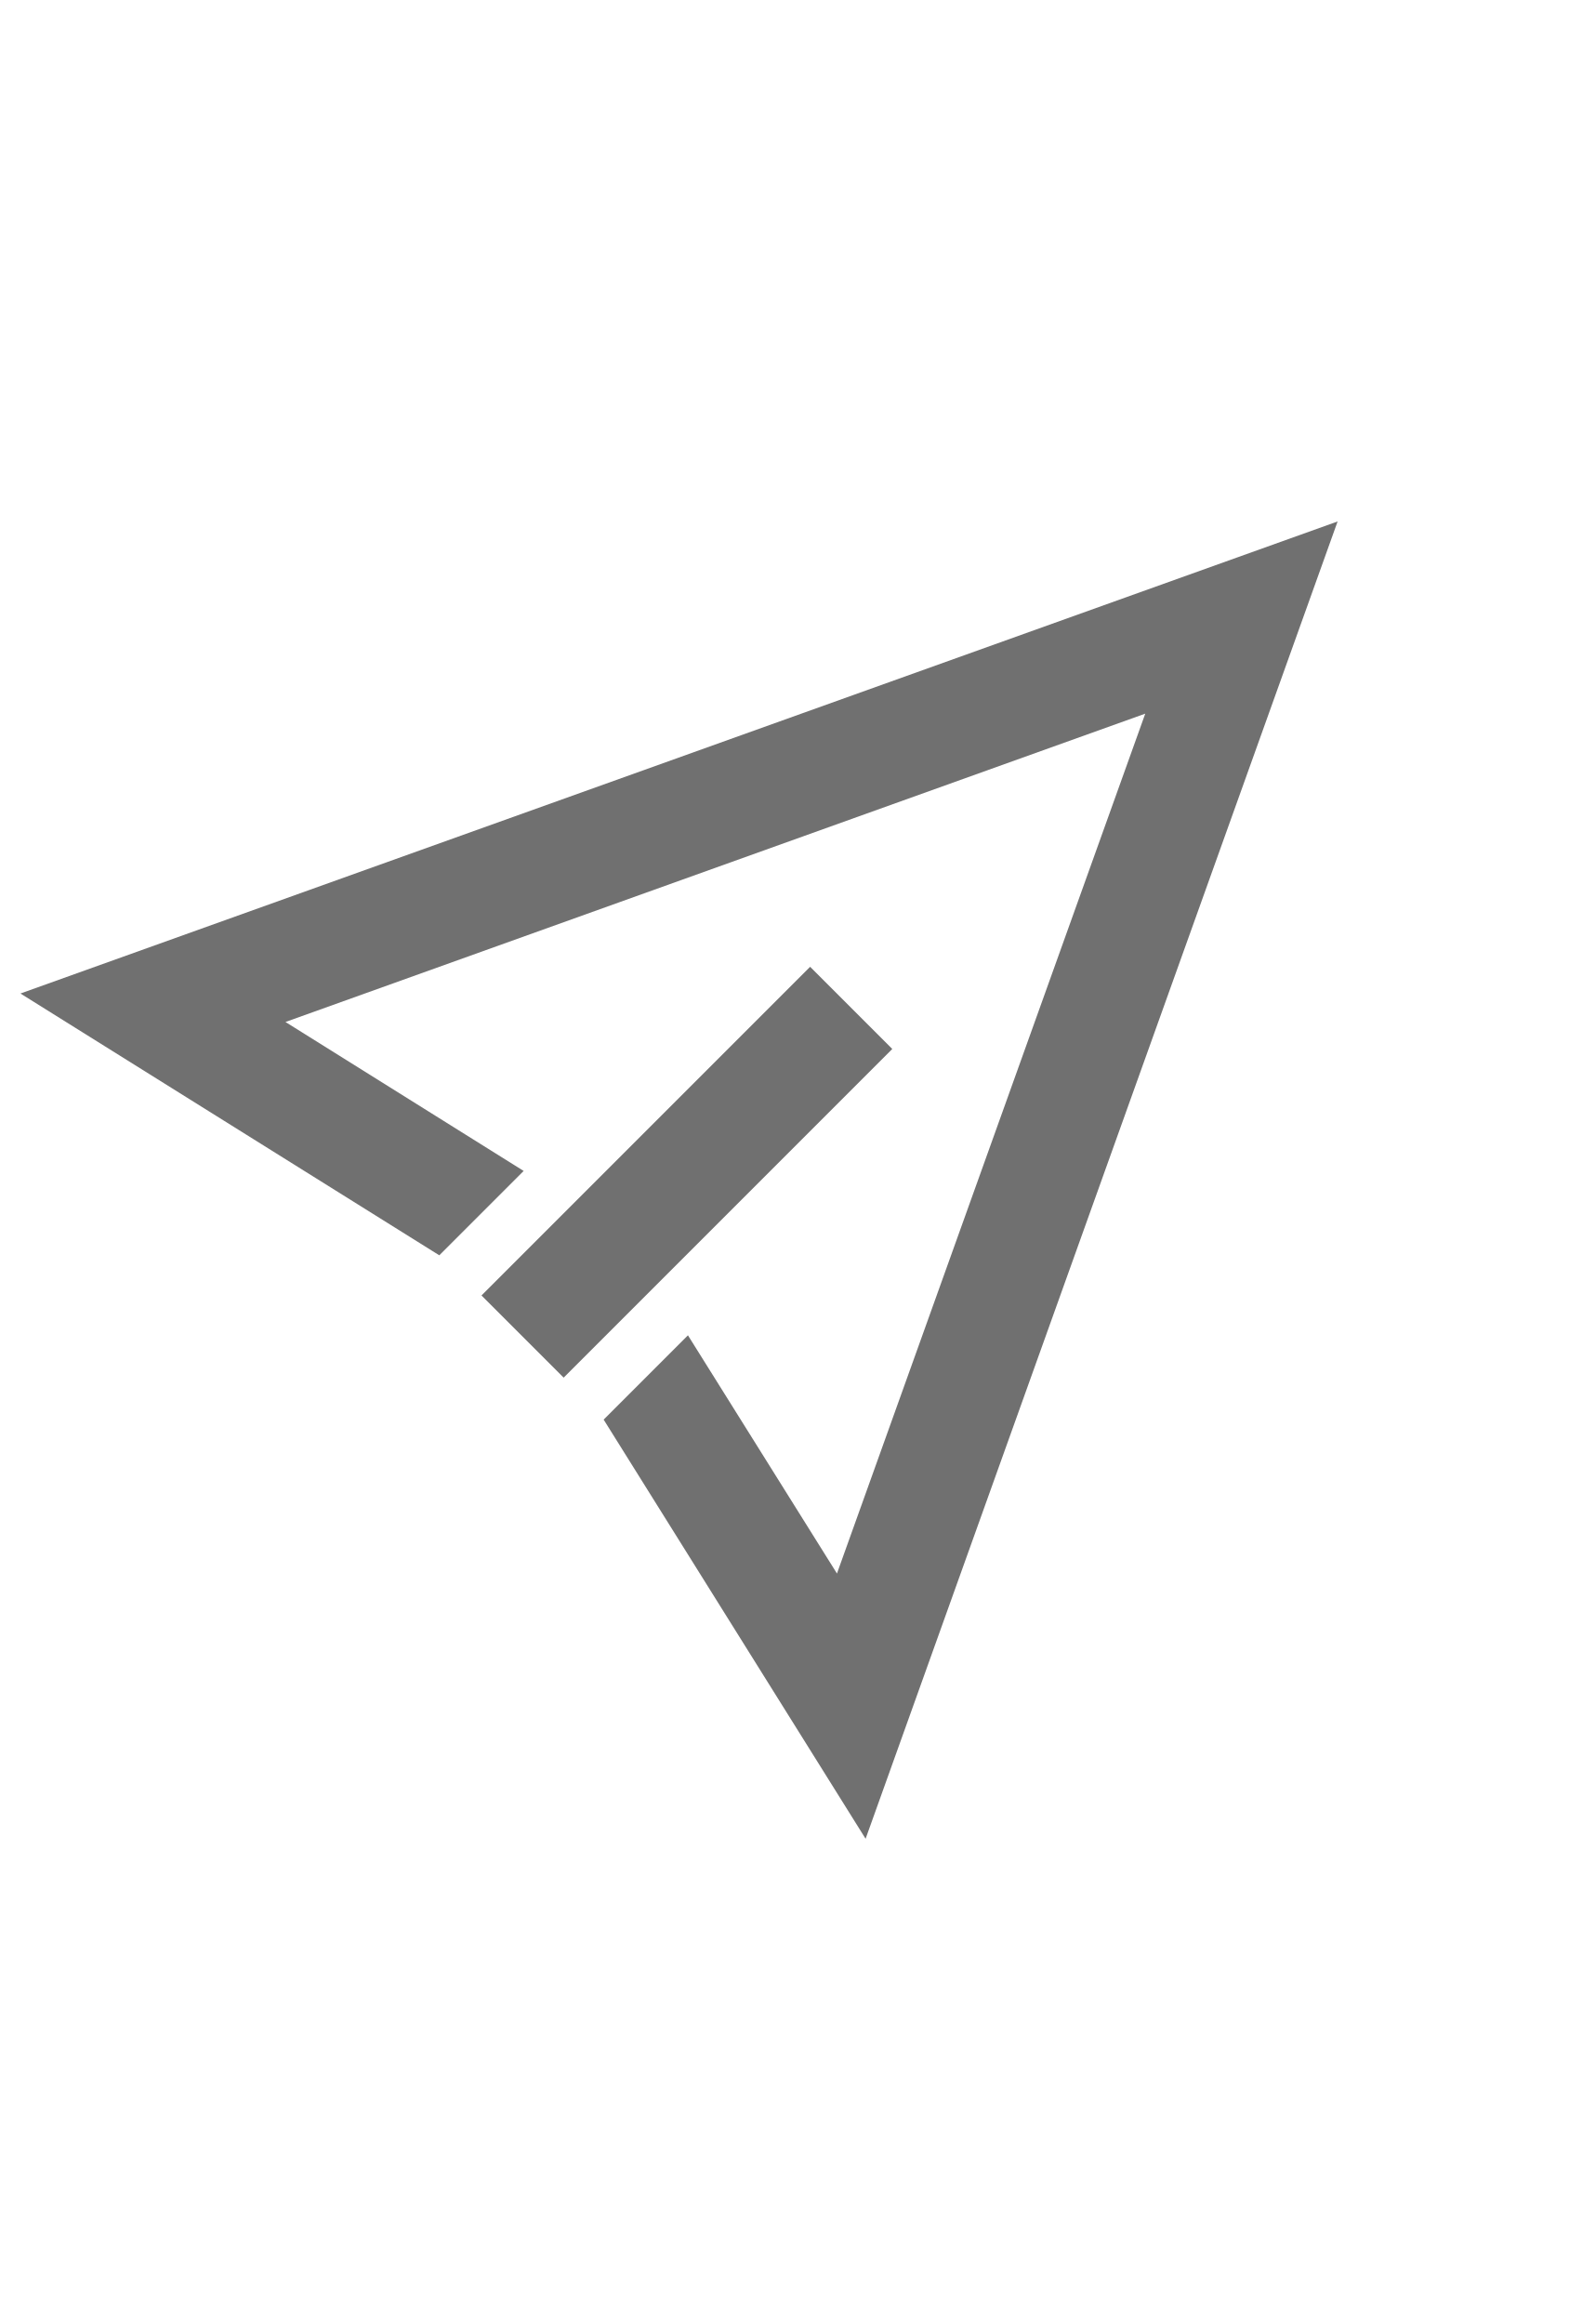
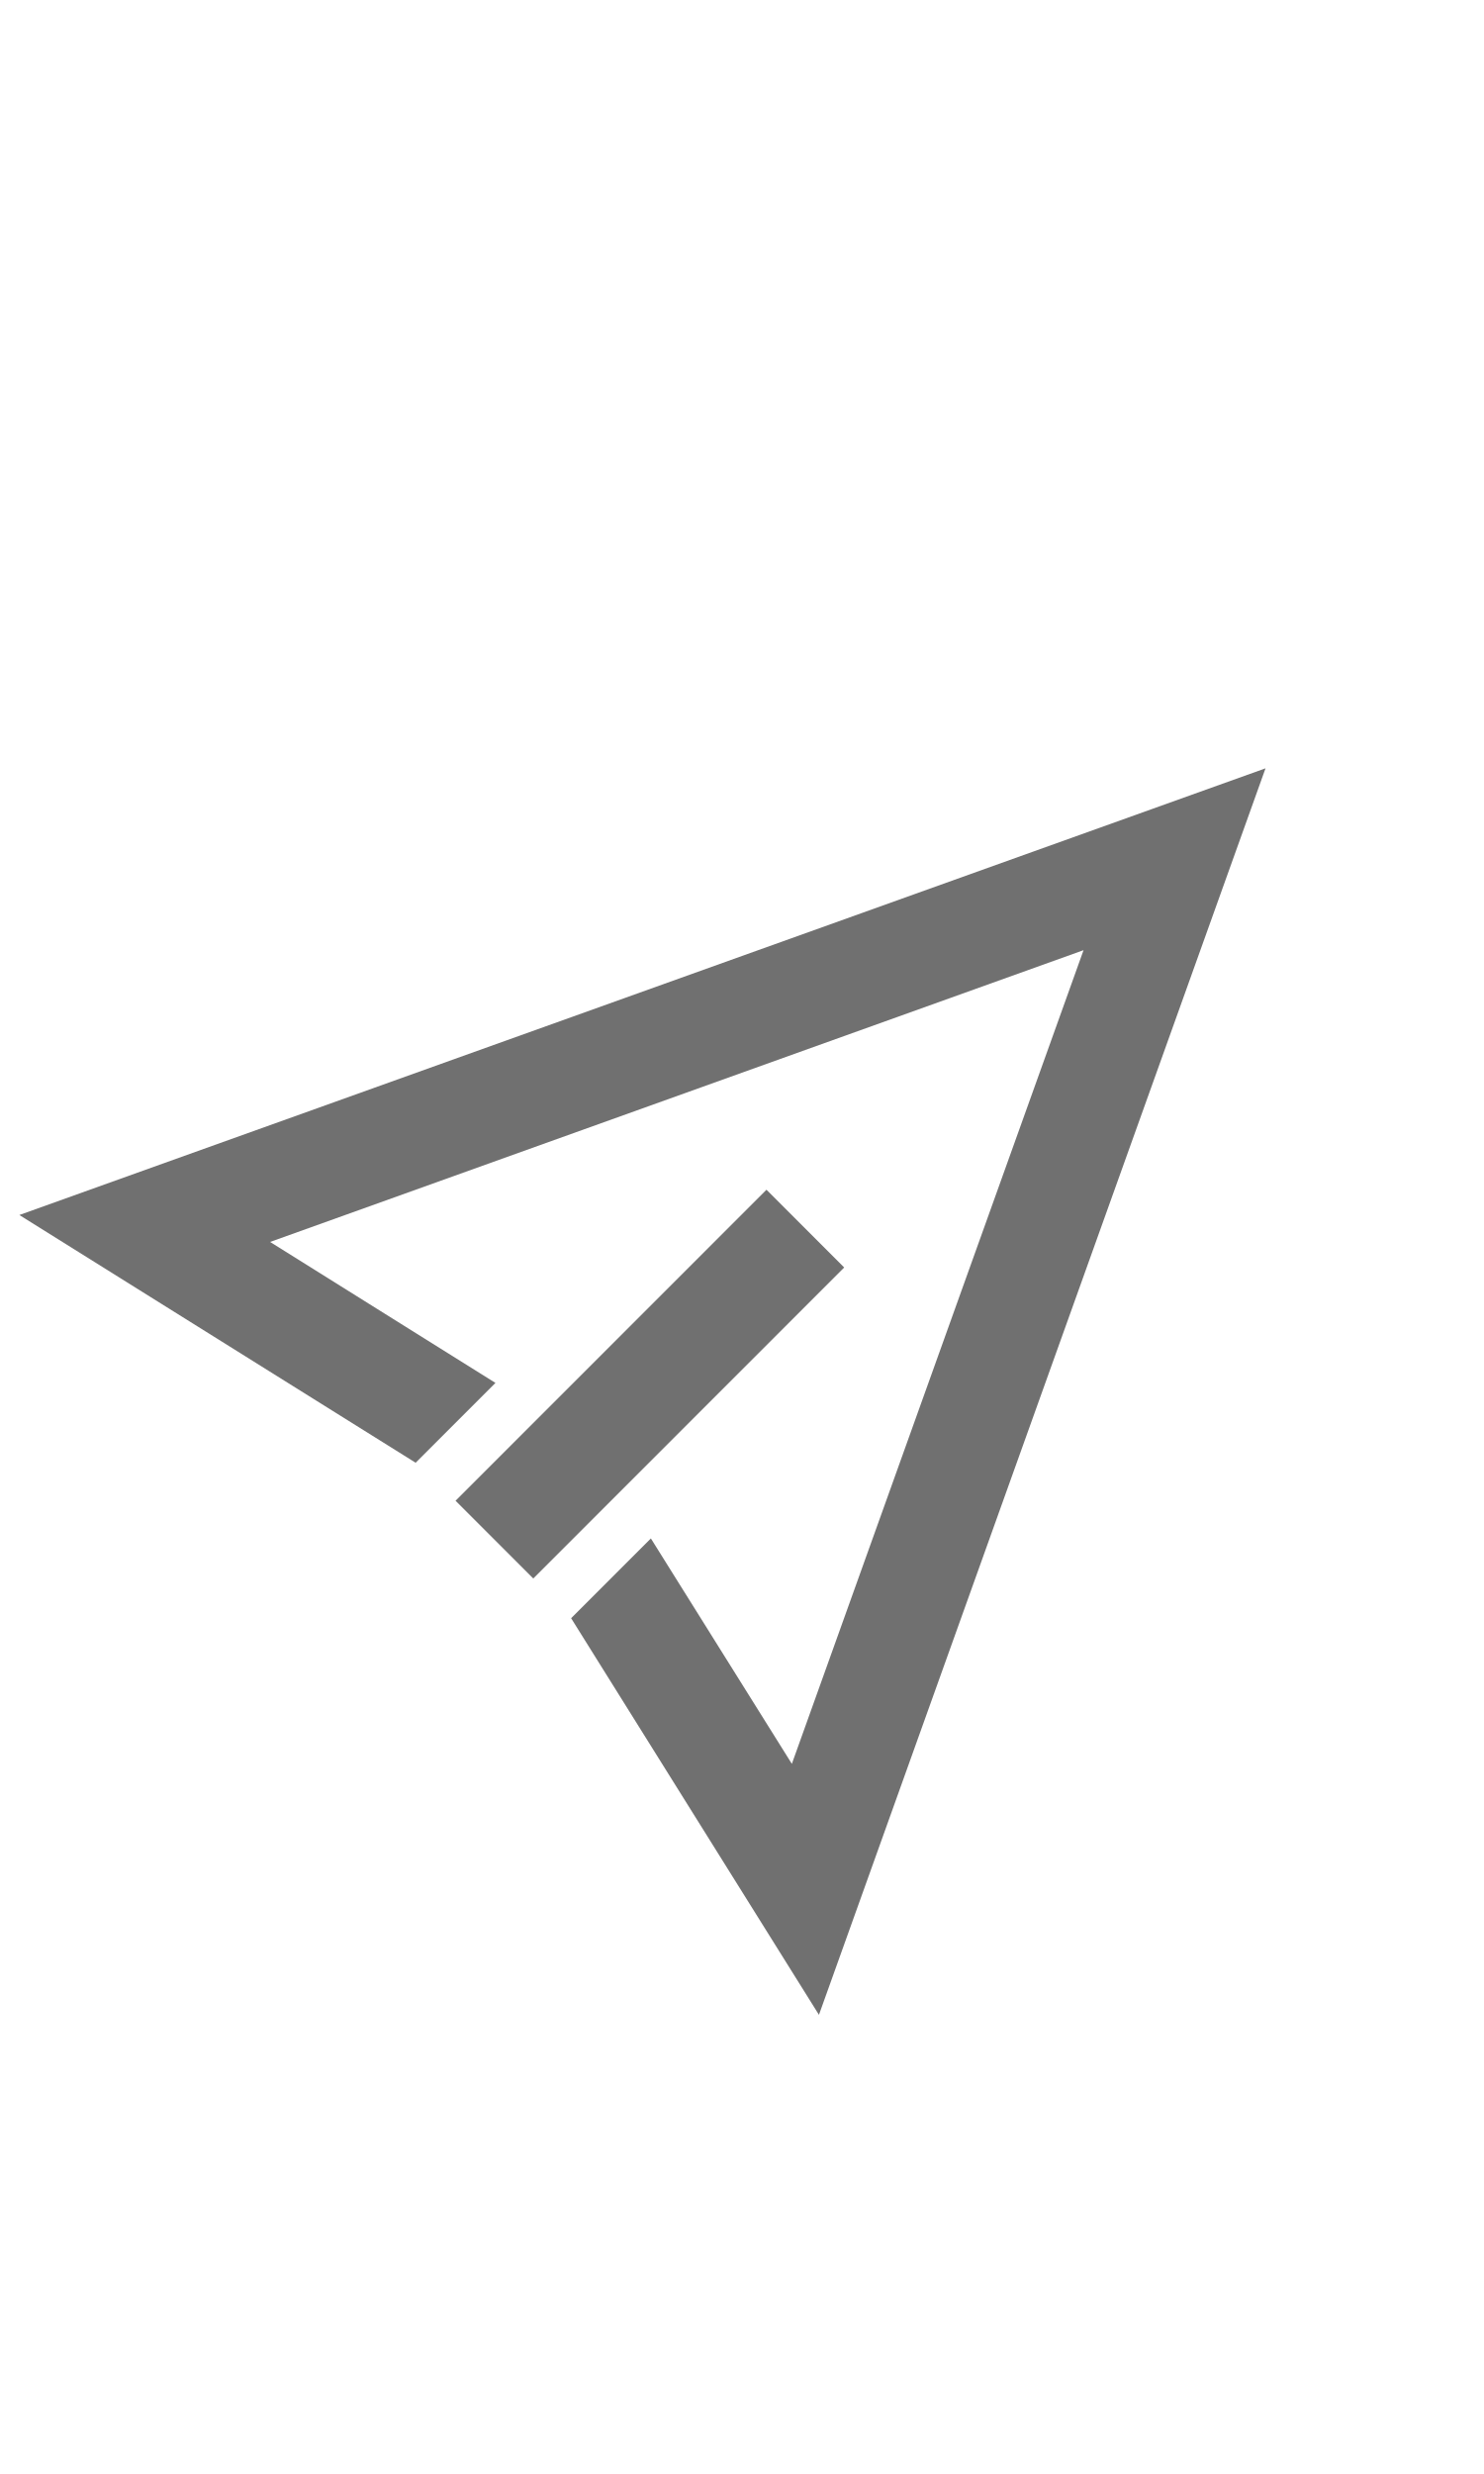
- <svg xmlns="http://www.w3.org/2000/svg" width="27px" height="40px" viewBox="0 0 27 40" version="1.1">
+ <svg xmlns="http://www.w3.org/2000/svg" width="27px" height="45px" viewBox="0 0 27 45" version="1.1">
  <g id="Page-1" stroke="none" stroke-width="1" fill="none" fill-rule="evenodd">
    <g id="ic-nav-send">
-       <rect id="Rectangle-Copy-43" x="1" y="0" width="24" height="40" />
-       <g transform="translate(0, 7)">
+       <rect id="Rectangle-Copy-43" x="1" y="0" width="24" height="45" />
+       <g transform="translate(0, 12)">
        <polygon id="Rectangle_4395" points="1 0 27 0 27 26 1 26" />
        <g id="Group_8811" transform="translate(0, 1)" fill="#707070" fill-rule="nonzero">
          <polygon id="Path_18865" points="0.352 9.1 7.562 13.606 9.014 12.154 4.914 9.59 19.714 4.283 14.407 19.083 11.842 14.983 10.391 16.434 14.9 23.648 23.025 0.975" />
          <g id="Group_8810" transform="translate(8, 8)">
            <polygon id="Rectangle_4394" transform="translate(3.823718, 4.176339) rotate(-45) translate(-3.823718, -4.176339) " points="-0.176 3.176 7.824 3.176 7.824 5.176 -0.176 5.176" />
          </g>
        </g>
      </g>
    </g>
  </g>
</svg>
